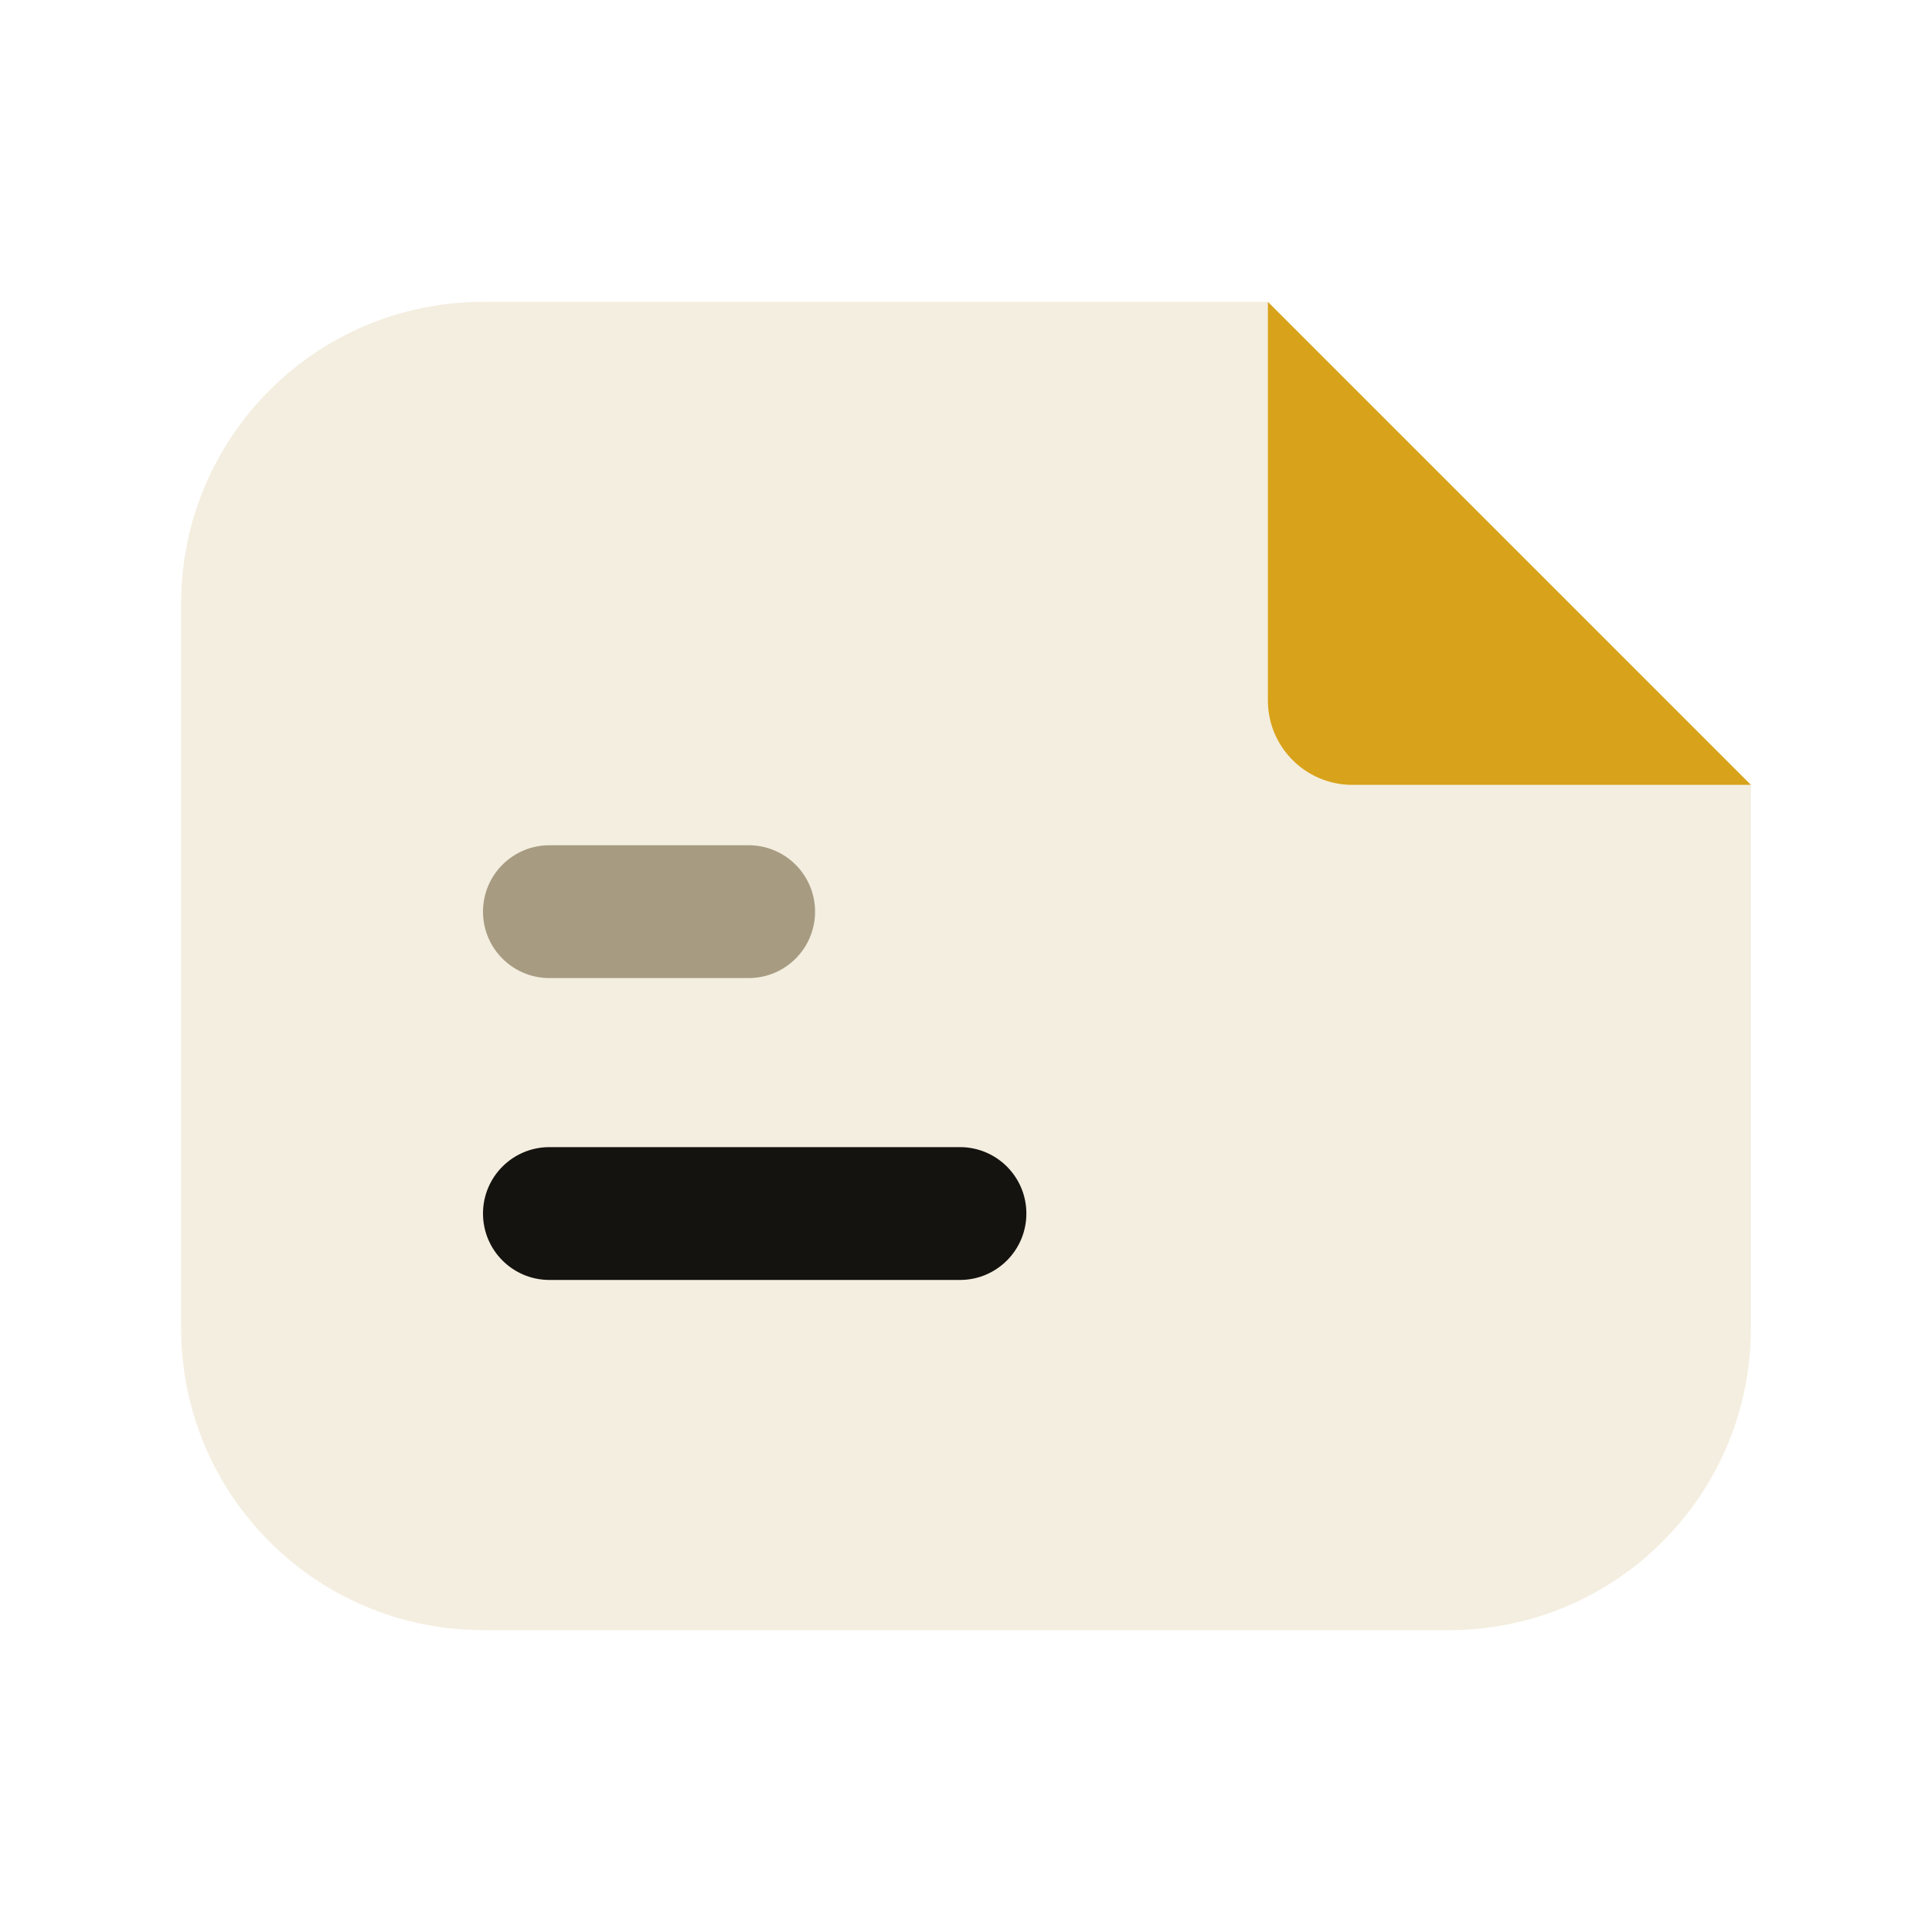
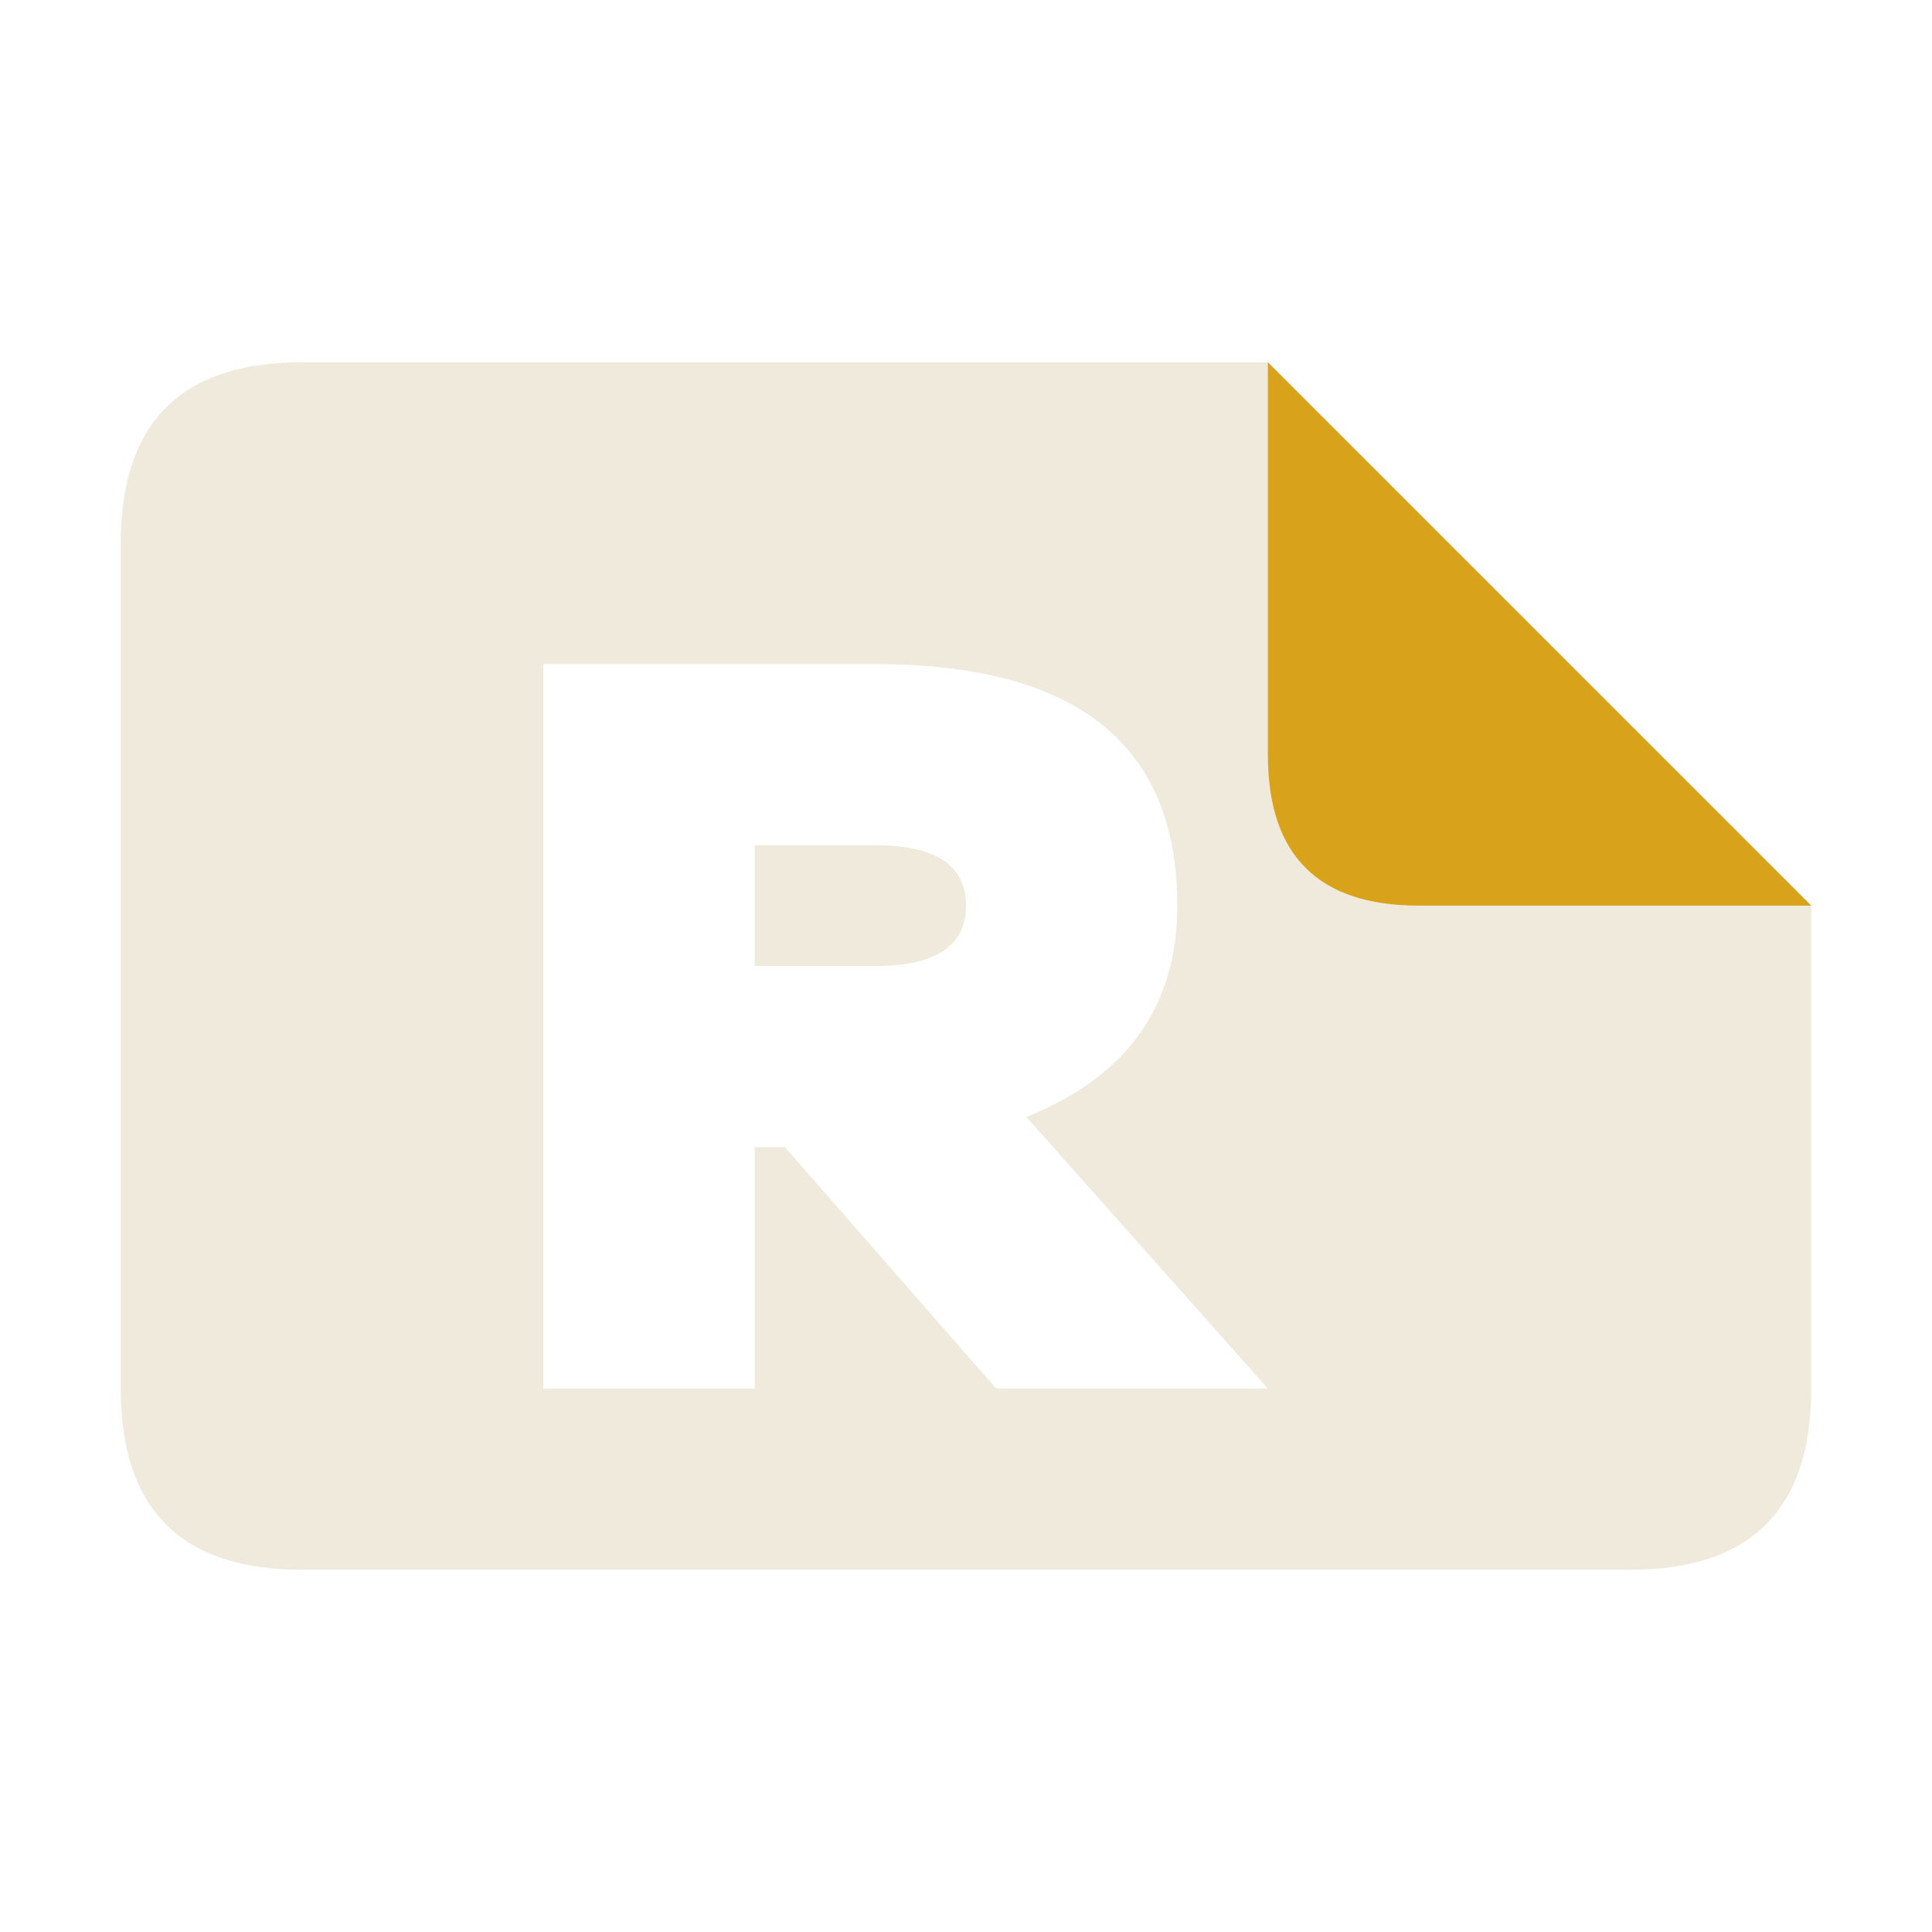
- <svg xmlns="http://www.w3.org/2000/svg" width="32" height="32" viewBox="0 0 32 32" role="img" aria-label="RecallOS">
-   <path d="M8 5h13l8 8v9a5 5 0 0 1-5 5H8a5 5 0 0 1-5-5V10a5 5 0 0 1 5-5Z" fill="#F4EEE0" />
-   <path d="M21 5l8 8h-6.6A1.4 1.4 0 0 1 21 11.6V5Z" fill="#D8A31A" />
-   <rect x="8" y="19" width="9" height="2.2" rx="1.1" fill="#15130F" />
-   <rect x="8" y="14" width="5.5" height="2.2" rx="1.1" fill="#A79C82" />
+ <svg xmlns="http://www.w3.org/2000/svg" width="64" height="64" viewBox="0 0 64 64" role="img" aria-label="RecallOS">
+   <path fill="#F0EADC" fill-rule="evenodd" d="M10 12 L42 12 L60 30 L60 46 Q60 52 54 52 L10 52 Q4 52 4 46 L4 18 Q4 12 10 12 Z M18 22 L29 22 Q39 22 39 30 Q39 35 34 37 L42 46 L33 46 L26 38 L25 38 L25 46 L18 46 Z M25 28 L25 32 L29 32 Q32 32 32 30 Q32 28 29 28 Z" />
+   <path fill="#D8A31A" d="M42 12 L60 30 L47 30 Q42 30 42 25 Z" />
</svg>
